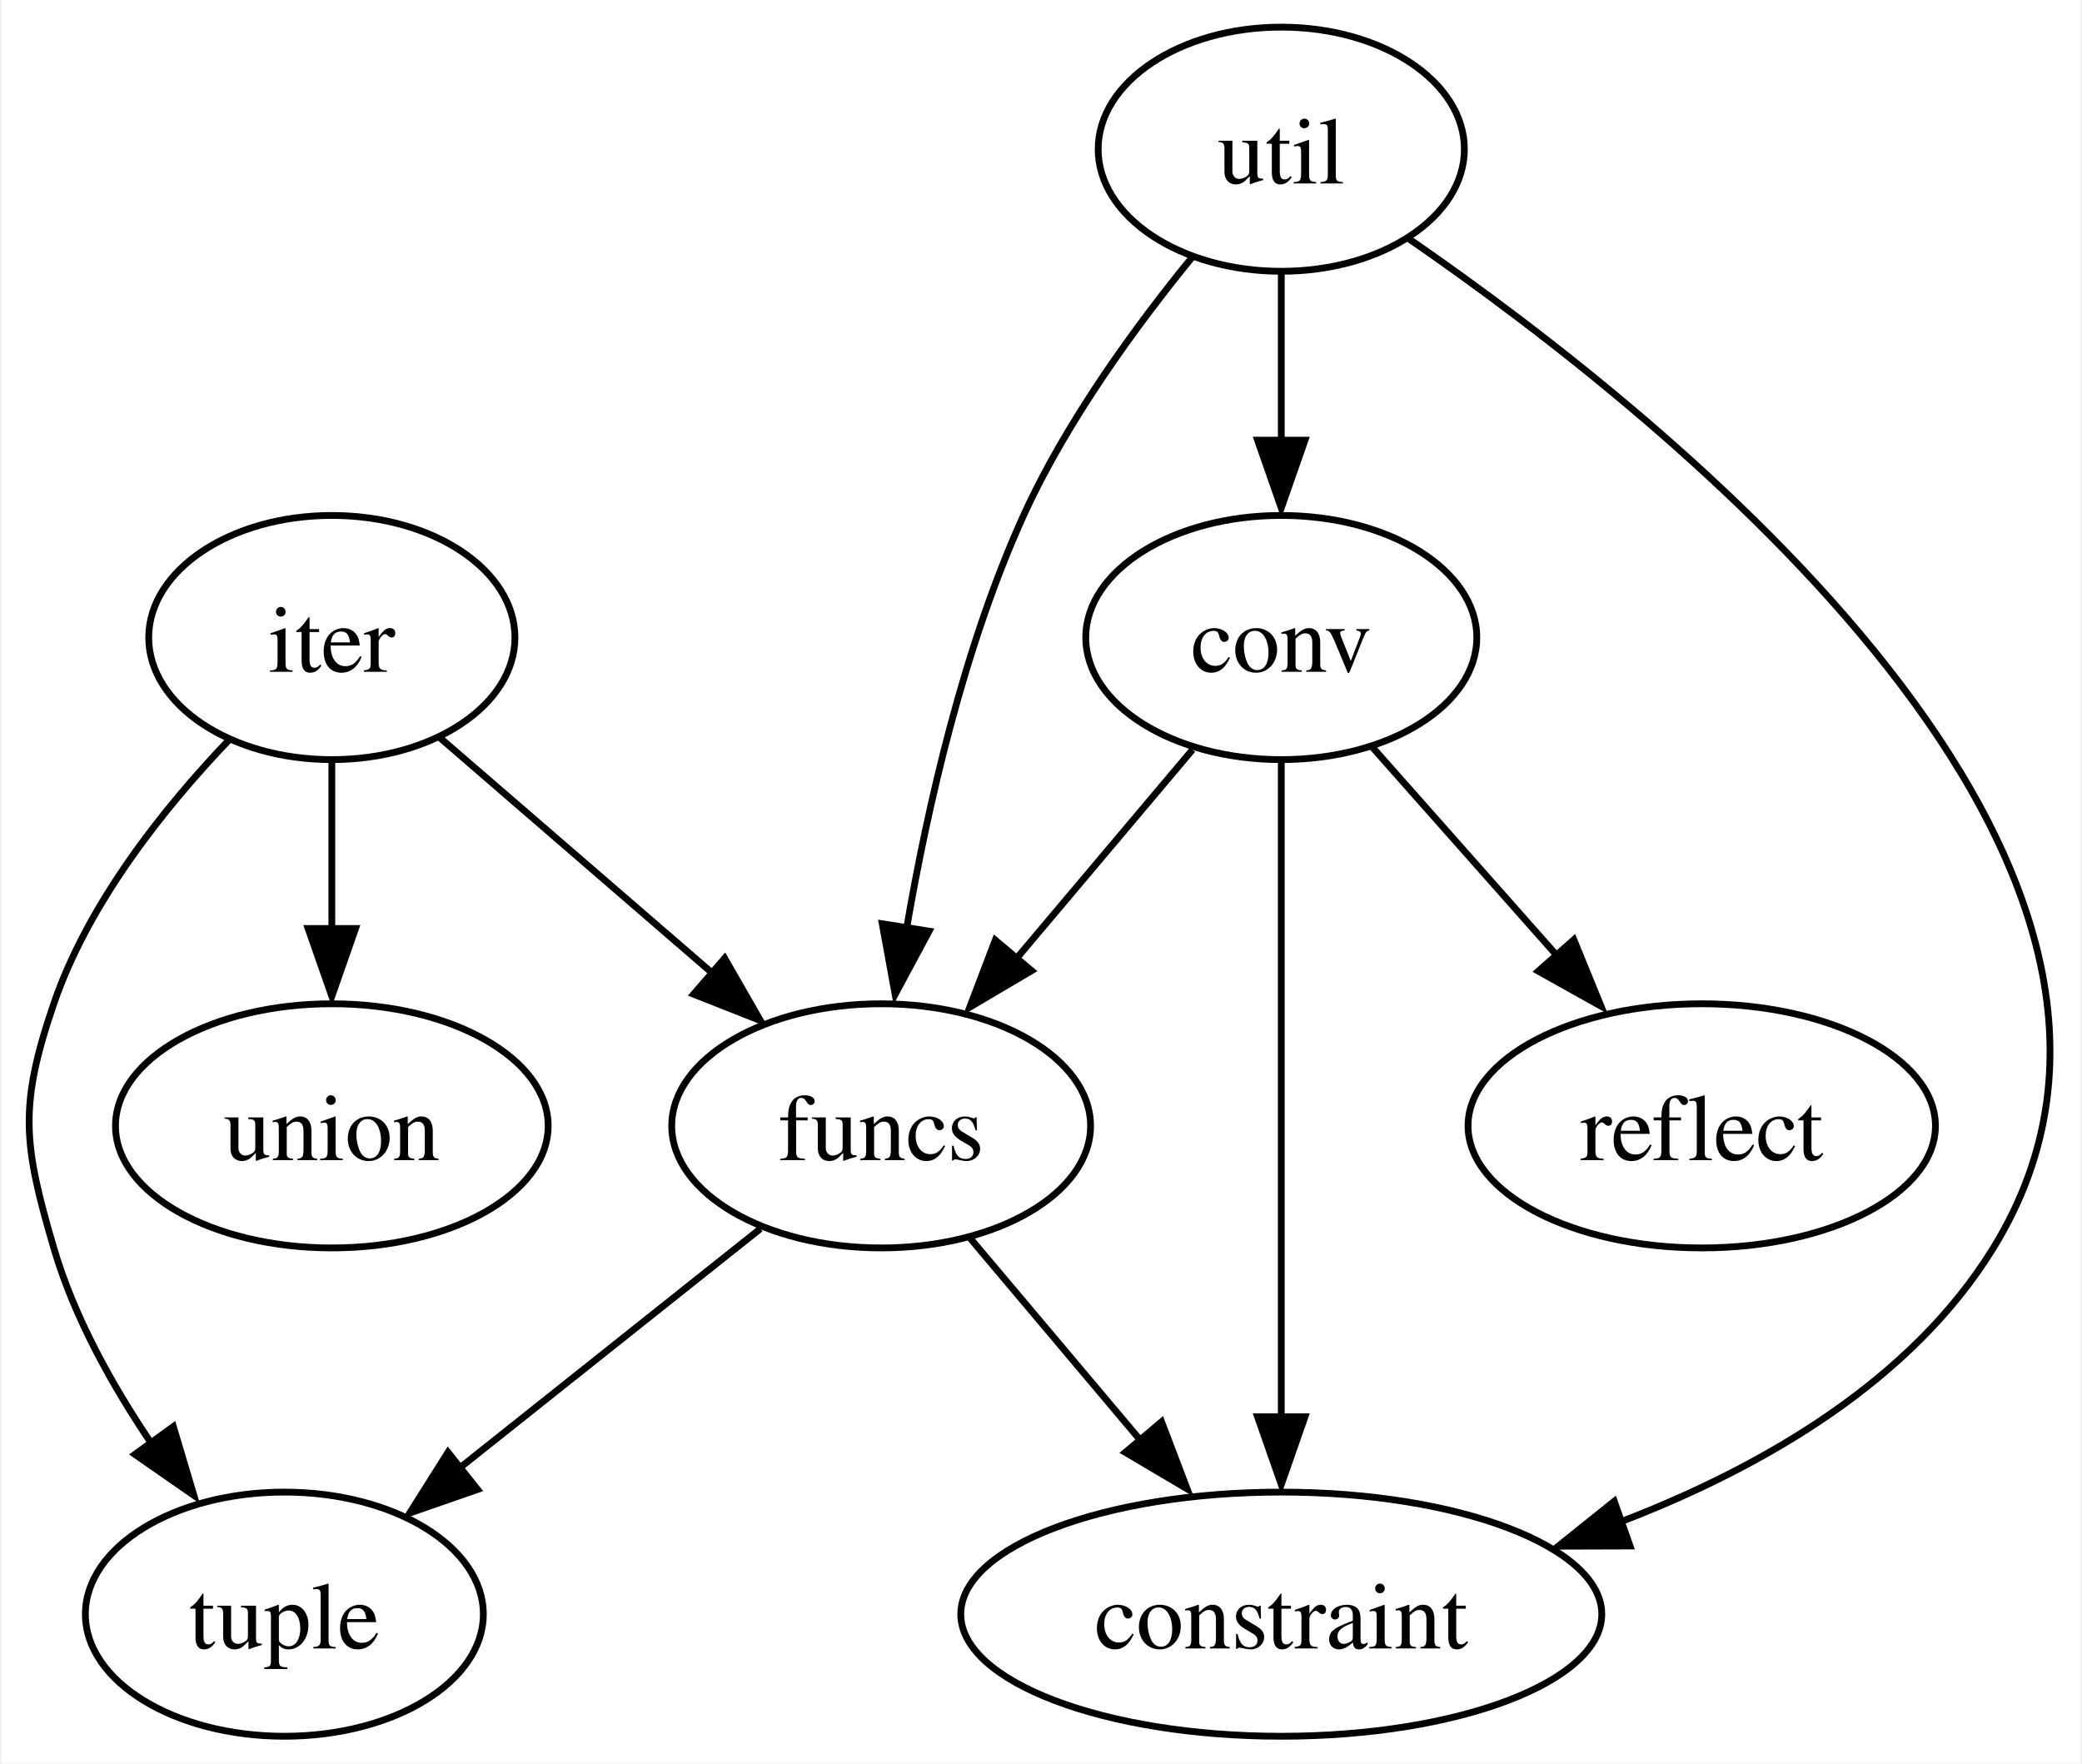
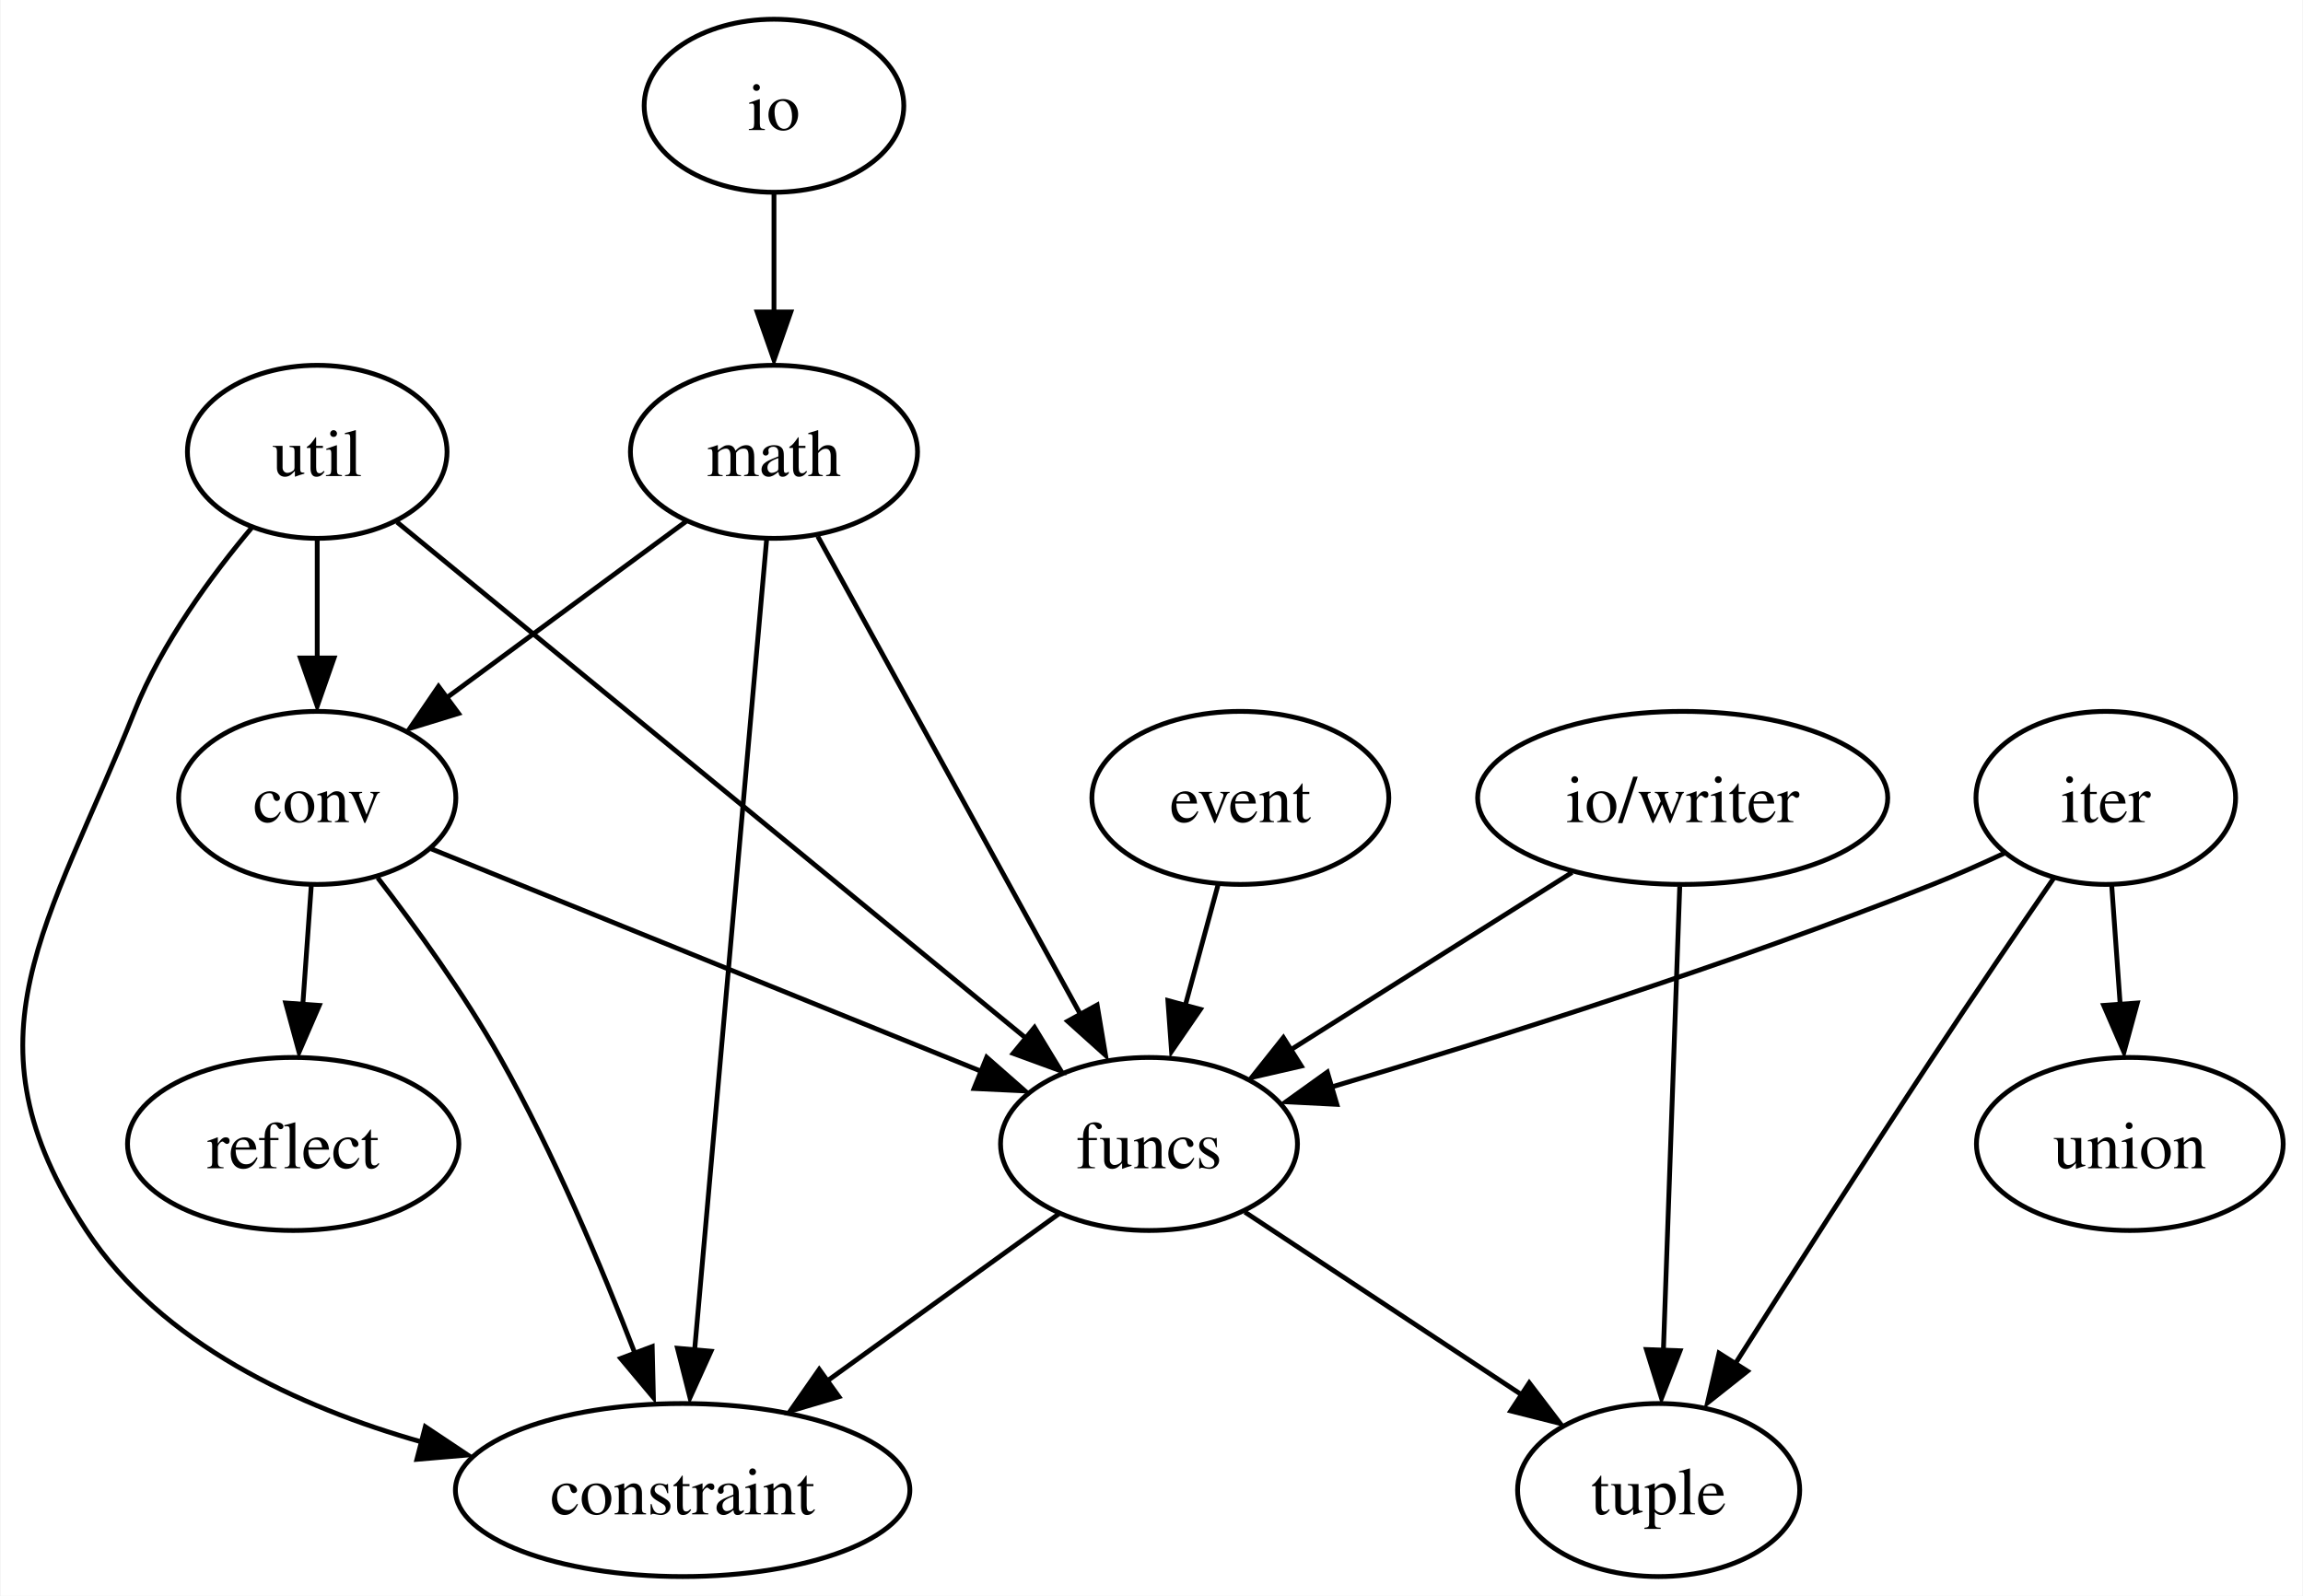
- <svg xmlns="http://www.w3.org/2000/svg" width="307pt" height="260pt" viewBox="0.00 0.00 306.56 260.00">
-   <g id="graph0" class="graph" transform="scale(1 1) rotate(0) translate(4 256)">
-     <polygon fill="white" stroke="none" points="-4,4 -4,-256 302.56,-256 302.56,4 -4,4" />
+ <svg xmlns="http://www.w3.org/2000/svg" width="479pt" height="332pt" viewBox="0.00 0.00 478.76 332.00">
+   <g id="graph0" class="graph" transform="scale(1 1) rotate(0) translate(4 328)">
+     <polygon fill="white" stroke="none" points="-4,4 -4,-328 474.76,-328 474.76,4 -4,4" />
    <g id="node1" class="node">
-       <ellipse fill="none" stroke="black" cx="184.71" cy="-162" rx="28.83" ry="18" />
-       <text text-anchor="middle" x="184.71" y="-156.95" font-family="Times,serif" font-size="14.00">conv</text>
+       <ellipse fill="none" stroke="black" cx="61.86" cy="-162" rx="28.83" ry="18" />
+       <text text-anchor="middle" x="61.86" y="-156.95" font-family="Times,serif" font-size="14.00">conv</text>
    </g>
    <g id="node2" class="node">
-       <ellipse fill="none" stroke="black" cx="184.71" cy="-18" rx="47.26" ry="18" />
-       <text text-anchor="middle" x="184.71" y="-12.95" font-family="Times,serif" font-size="14.00">constraint</text>
+       <ellipse fill="none" stroke="black" cx="137.86" cy="-18" rx="47.26" ry="18" />
+       <text text-anchor="middle" x="137.86" y="-12.95" font-family="Times,serif" font-size="14.00">constraint</text>
    </g>
    <g id="edge1" class="edge">
-       <path fill="none" stroke="black" d="M184.71,-143.59C184.71,-119.5 184.71,-75.75 184.71,-47.03" />
-       <polygon fill="black" stroke="black" points="188.21,-47.11 184.71,-37.11 181.21,-47.11 188.21,-47.11" />
+       <path fill="none" stroke="black" d="M74.45,-145.37C82.35,-135.12 92.42,-121.22 99.86,-108 111.04,-88.15 121.04,-64.35 127.97,-46.36" />
+       <polygon fill="black" stroke="black" points="131.53,-47.85 131.78,-37.26 124.98,-45.38 131.53,-47.85" />
    </g>
    <g id="node3" class="node">
-       <ellipse fill="none" stroke="black" cx="125.71" cy="-90" rx="30.88" ry="18" />
-       <text text-anchor="middle" x="125.71" y="-84.95" font-family="Times,serif" font-size="14.00">funcs</text>
+       <ellipse fill="none" stroke="black" cx="234.86" cy="-90" rx="30.88" ry="18" />
+       <text text-anchor="middle" x="234.86" y="-84.95" font-family="Times,serif" font-size="14.00">funcs</text>
    </g>
    <g id="edge2" class="edge">
-       <path fill="none" stroke="black" d="M171.62,-145.46C163.98,-136.4 154.19,-124.79 145.61,-114.61" />
-       <polygon fill="black" stroke="black" points="147.89,-112.88 138.77,-107.49 142.54,-117.39 147.89,-112.88" />
+       <path fill="none" stroke="black" d="M85.55,-151.41C115.16,-139.44 166.05,-118.84 200.08,-105.07" />
+       <polygon fill="black" stroke="black" points="201.1,-108.03 209.06,-101.04 198.47,-101.54 201.1,-108.03" />
    </g>
    <g id="node4" class="node">
-       <ellipse fill="none" stroke="black" cx="246.71" cy="-90" rx="34.46" ry="18" />
-       <text text-anchor="middle" x="246.71" y="-84.95" font-family="Times,serif" font-size="14.00">reflect</text>
+       <ellipse fill="none" stroke="black" cx="56.86" cy="-90" rx="34.46" ry="18" />
+       <text text-anchor="middle" x="56.86" y="-84.95" font-family="Times,serif" font-size="14.00">reflect</text>
    </g>
    <g id="edge3" class="edge">
-       <path fill="none" stroke="black" d="M198.16,-145.81C206.18,-136.76 216.52,-125.08 225.6,-114.83" />
-       <polygon fill="black" stroke="black" points="227.85,-117.45 231.86,-107.64 222.61,-112.81 227.85,-117.45" />
+       <path fill="none" stroke="black" d="M60.62,-143.7C60.09,-136.24 59.45,-127.32 58.86,-118.97" />
+       <polygon fill="black" stroke="black" points="62.29,-118.83 58.08,-109.1 55.3,-119.33 62.29,-118.83" />
+     </g>
+     <g id="edge5" class="edge">
+       <path fill="none" stroke="black" d="M216.16,-75.5C202.54,-65.67 183.79,-52.15 168.06,-40.79" />
+       <polygon fill="black" stroke="black" points="170.36,-37.42 160.21,-34.41 166.27,-43.1 170.36,-37.42" />
+     </g>
+     <g id="node6" class="node">
+       <ellipse fill="none" stroke="black" cx="340.86" cy="-18" rx="29.34" ry="18" />
+       <text text-anchor="middle" x="340.86" y="-12.95" font-family="Times,serif" font-size="14.00">tuple</text>
+     </g>
+     <g id="edge6" class="edge">
+       <path fill="none" stroke="black" d="M254.8,-75.83C271.04,-65.11 294.17,-49.83 312.37,-37.82" />
+       <polygon fill="black" stroke="black" points="313.95,-40.3 320.37,-31.87 310.1,-34.46 313.95,-40.3" />
+     </g>
+     <g id="node5" class="node">
+       <ellipse fill="none" stroke="black" cx="253.86" cy="-162" rx="30.88" ry="18" />
+       <text text-anchor="middle" x="253.86" y="-156.95" font-family="Times,serif" font-size="14.00">event</text>
    </g>
    <g id="edge4" class="edge">
-       <path fill="none" stroke="black" d="M138.81,-73.46C146.16,-64.74 155.5,-53.65 163.84,-43.76" />
-       <polygon fill="black" stroke="black" points="167.06,-46.37 170.83,-36.47 161.71,-41.86 167.06,-46.37" />
+       <path fill="none" stroke="black" d="M249.26,-144.05C247.19,-136.43 244.69,-127.23 242.36,-118.65" />
+       <polygon fill="black" stroke="black" points="245.55,-118.01 239.55,-109.28 238.79,-119.84 245.55,-118.01" />
    </g>
-     <g id="node5" class="node">
-       <ellipse fill="none" stroke="black" cx="37.71" cy="-18" rx="29.34" ry="18" />
-       <text text-anchor="middle" x="37.71" y="-12.95" font-family="Times,serif" font-size="14.00">tuple</text>
+     <g id="node7" class="node">
+       <ellipse fill="none" stroke="black" cx="156.86" cy="-306" rx="27" ry="18" />
+       <text text-anchor="middle" x="156.86" y="-300.95" font-family="Times,serif" font-size="14.00">io</text>
    </g>
-     <g id="edge5" class="edge">
-       <path fill="none" stroke="black" d="M107.9,-74.83C95.18,-64.71 77.85,-50.93 63.6,-39.59" />
-       <polygon fill="black" stroke="black" points="66.2,-36.39 56.19,-32.91 61.84,-41.87 66.2,-36.39" />
-     </g>
-     <g id="node6" class="node">
-       <ellipse fill="none" stroke="black" cx="44.71" cy="-162" rx="27" ry="18" />
-       <text text-anchor="middle" x="44.71" y="-156.95" font-family="Times,serif" font-size="14.00">iter</text>
-     </g>
-     <g id="edge6" class="edge">
-       <path fill="none" stroke="black" d="M60.71,-147.17C72.14,-137.3 87.72,-123.83 100.77,-112.56" />
-       <polygon fill="black" stroke="black" points="102.63,-114.71 107.91,-105.52 98.05,-109.41 102.63,-114.71" />
+     <g id="node8" class="node">
+       <ellipse fill="none" stroke="black" cx="156.86" cy="-234" rx="29.86" ry="18" />
+       <text text-anchor="middle" x="156.86" y="-228.95" font-family="Times,serif" font-size="14.00">math</text>
    </g>
    <g id="edge7" class="edge">
-       <path fill="none" stroke="black" d="M29.5,-146.85C20.08,-136.99 8.83,-122.97 3.71,-108 -1.46,-92.86 -0.79,-87.35 3.71,-72 6.69,-61.83 12.29,-51.76 18.1,-43.18" />
-       <polygon fill="black" stroke="black" points="21.34,-45.67 24.37,-35.51 15.67,-41.56 21.34,-45.67" />
+       <path fill="none" stroke="black" d="M156.86,-287.7C156.86,-280.24 156.86,-271.32 156.86,-262.97" />
+       <polygon fill="black" stroke="black" points="160.36,-263.1 156.86,-253.1 153.36,-263.1 160.36,-263.1" />
    </g>
-     <g id="node7" class="node">
-       <ellipse fill="none" stroke="black" cx="44.71" cy="-90" rx="31.9" ry="18" />
-       <text text-anchor="middle" x="44.71" y="-84.95" font-family="Times,serif" font-size="14.00">union</text>
+     <g id="edge14" class="edge">
+       <path fill="none" stroke="black" d="M138.54,-219.5C124.48,-209.14 104.85,-194.67 88.97,-182.97" />
+       <polygon fill="black" stroke="black" points="91.25,-179.57 81.12,-176.46 87.09,-185.2 91.25,-179.57" />
+     </g>
+     <g id="edge13" class="edge">
+       <path fill="none" stroke="black" d="M155.34,-215.85C152.06,-178.99 144.33,-91.92 140.34,-46.96" />
+       <polygon fill="black" stroke="black" points="143.76,-46.88 139.39,-37.23 136.79,-47.5 143.76,-46.88" />
+     </g>
+     <g id="edge15" class="edge">
+       <path fill="none" stroke="black" d="M165.96,-216.43C179.4,-191.96 204.7,-145.91 220.61,-116.94" />
+       <polygon fill="black" stroke="black" points="224.07,-118.91 225.82,-108.46 217.94,-115.54 224.07,-118.91" />
+     </g>
+     <g id="node9" class="node">
+       <ellipse fill="none" stroke="black" cx="345.86" cy="-162" rx="42.65" ry="18" />
+       <text text-anchor="middle" x="345.86" y="-156.95" font-family="Times,serif" font-size="14.00">io/writer</text>
    </g>
    <g id="edge8" class="edge">
-       <path fill="none" stroke="black" d="M44.71,-143.7C44.71,-136.24 44.71,-127.32 44.71,-118.97" />
-       <polygon fill="black" stroke="black" points="48.21,-119.1 44.71,-109.1 41.21,-119.1 48.21,-119.1" />
+       <path fill="none" stroke="black" d="M322.86,-146.5C305.88,-135.79 282.63,-121.13 264.3,-109.57" />
+       <polygon fill="black" stroke="black" points="266.54,-106.21 256.22,-103.84 262.81,-112.13 266.54,-106.21" />
    </g>
-     <g id="node8" class="node">
-       <ellipse fill="none" stroke="black" cx="184.71" cy="-234" rx="27" ry="18" />
-       <text text-anchor="middle" x="184.71" y="-228.95" font-family="Times,serif" font-size="14.00">util</text>
+     <g id="edge9" class="edge">
+       <path fill="none" stroke="black" d="M345.25,-143.59C344.4,-119.5 342.86,-75.75 341.85,-47.03" />
+       <polygon fill="black" stroke="black" points="345.31,-46.98 341.46,-37.11 338.32,-47.23 345.31,-46.98" />
+     </g>
+     <g id="node10" class="node">
+       <ellipse fill="none" stroke="black" cx="433.86" cy="-162" rx="27" ry="18" />
+       <text text-anchor="middle" x="433.86" y="-156.95" font-family="Times,serif" font-size="14.00">iter</text>
    </g>
    <g id="edge10" class="edge">
-       <path fill="none" stroke="black" d="M184.71,-215.7C184.71,-208.24 184.71,-199.32 184.71,-190.97" />
-       <polygon fill="black" stroke="black" points="188.21,-191.1 184.71,-181.1 181.21,-191.1 188.21,-191.1" />
-     </g>
-     <g id="edge9" class="edge">
-       <path fill="none" stroke="black" d="M203.48,-220.82C242.18,-194.14 324.43,-128.41 289.71,-72 277.58,-52.29 255.61,-39.64 234.89,-31.67" />
-       <polygon fill="black" stroke="black" points="236.14,-28.05 225.54,-28.02 233.81,-34.65 236.14,-28.05" />
+       <path fill="none" stroke="black" d="M412.74,-150.48C407.9,-148.22 402.74,-145.94 397.86,-144 355.68,-127.26 305.91,-111.66 272.57,-101.78" />
+       <polygon fill="black" stroke="black" points="273.93,-98.24 263.35,-98.78 271.95,-104.95 273.93,-98.24" />
    </g>
    <g id="edge11" class="edge">
-       <path fill="none" stroke="black" d="M171.69,-218.22C163.41,-208.1 153.09,-194.02 146.71,-180 137.88,-160.59 132.54,-137.04 129.45,-119.04" />
-       <polygon fill="black" stroke="black" points="132.78,-118.71 127.77,-109.38 125.87,-119.8 132.78,-118.71" />
+       <path fill="none" stroke="black" d="M423.04,-145.31C415.83,-134.8 406.19,-120.63 397.86,-108 383.79,-86.68 368.17,-62.22 356.84,-44.35" />
+       <polygon fill="black" stroke="black" points="359.33,-42.74 351.03,-36.16 353.42,-46.48 359.33,-42.74" />
+     </g>
+     <g id="node11" class="node">
+       <ellipse fill="none" stroke="black" cx="438.86" cy="-90" rx="31.9" ry="18" />
+       <text text-anchor="middle" x="438.86" y="-84.95" font-family="Times,serif" font-size="14.00">union</text>
+     </g>
+     <g id="edge12" class="edge">
+       <path fill="none" stroke="black" d="M435.1,-143.7C435.63,-136.24 436.27,-127.32 436.86,-118.97" />
+       <polygon fill="black" stroke="black" points="440.42,-119.33 437.64,-109.1 433.43,-118.83 440.42,-119.33" />
+     </g>
+     <g id="node12" class="node">
+       <ellipse fill="none" stroke="black" cx="61.86" cy="-234" rx="27" ry="18" />
+       <text text-anchor="middle" x="61.86" y="-228.95" font-family="Times,serif" font-size="14.00">util</text>
+     </g>
+     <g id="edge17" class="edge">
+       <path fill="none" stroke="black" d="M61.86,-215.7C61.86,-208.24 61.86,-199.32 61.86,-190.97" />
+       <polygon fill="black" stroke="black" points="65.36,-191.1 61.86,-181.1 58.36,-191.1 65.36,-191.1" />
+     </g>
+     <g id="edge16" class="edge">
+       <path fill="none" stroke="black" d="M48.4,-218.41C39.94,-208.36 29.57,-194.3 23.86,-180 5.98,-135.23 -12.7,-112.23 13.86,-72 29.45,-48.39 57.95,-35.26 83.7,-27.97" />
+       <polygon fill="black" stroke="black" points="84.34,-31.17 93.15,-25.29 82.59,-24.39 84.34,-31.17" />
+     </g>
+     <g id="edge18" class="edge">
+       <path fill="none" stroke="black" d="M78.45,-219.38C108.83,-194.45 173.57,-141.31 209.5,-111.82" />
+       <polygon fill="black" stroke="black" points="211.05,-114.25 216.55,-105.2 206.6,-108.84 211.05,-114.25" />
    </g>
  </g>
</svg>
